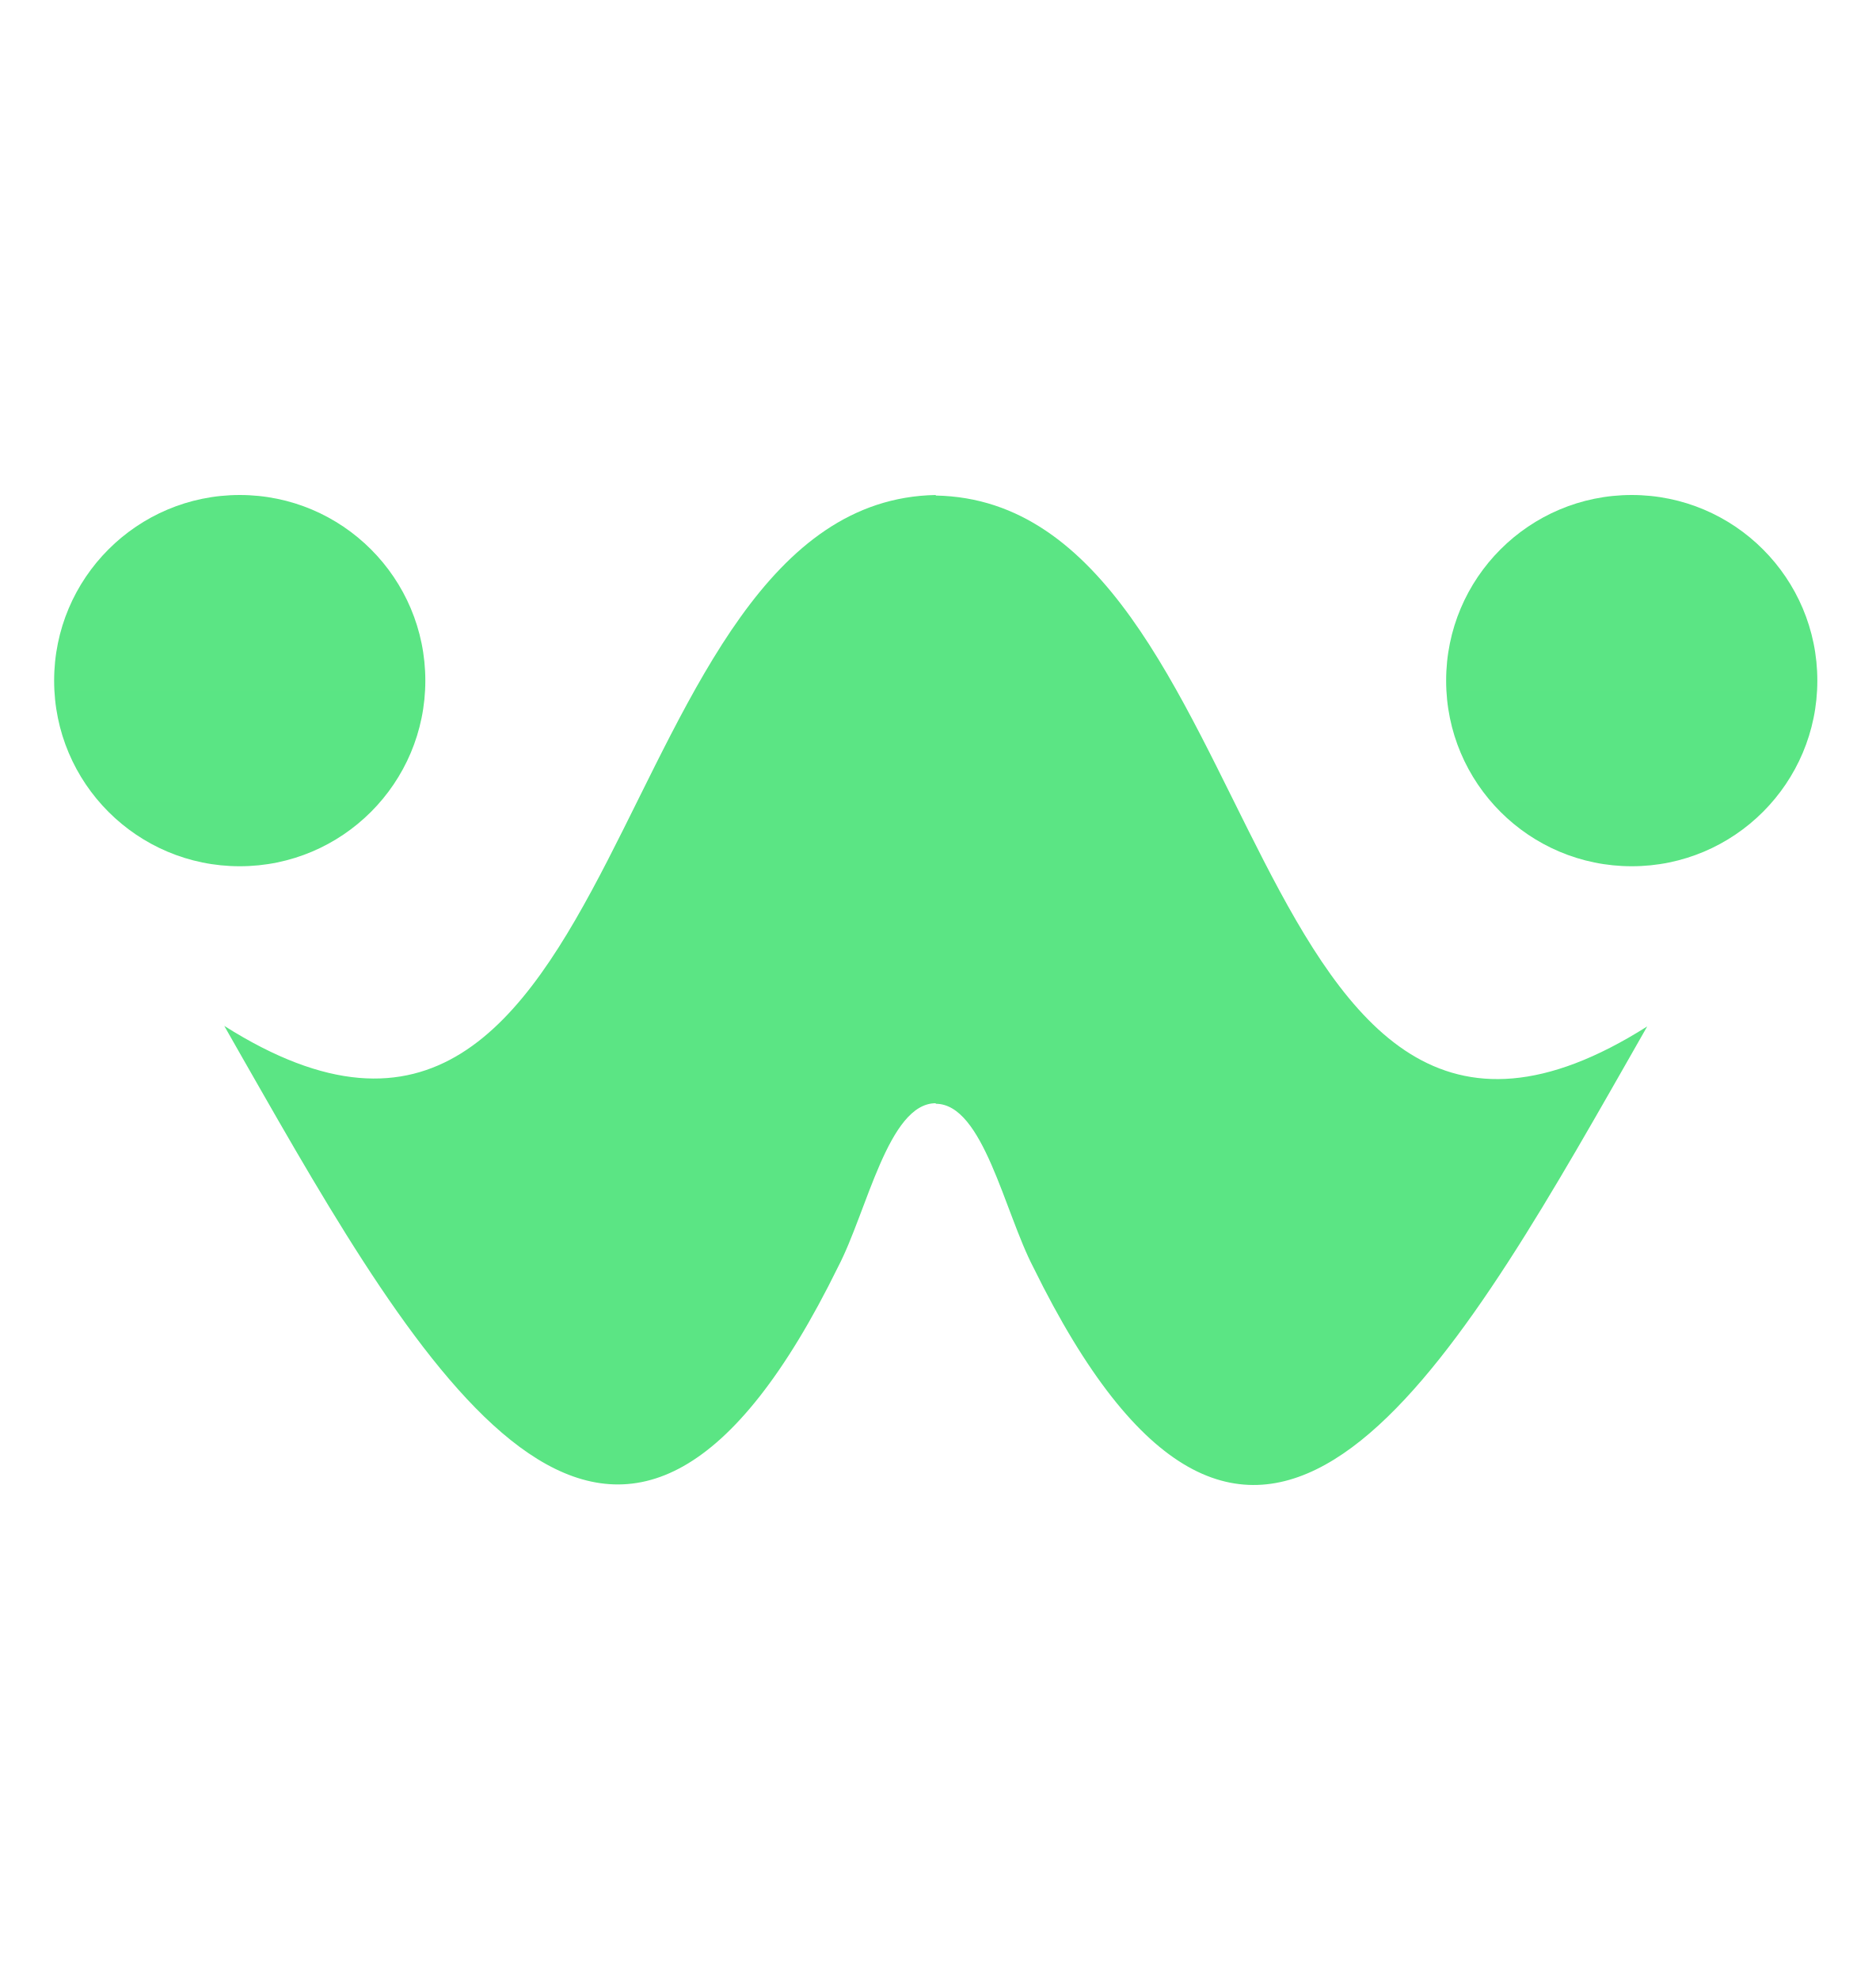
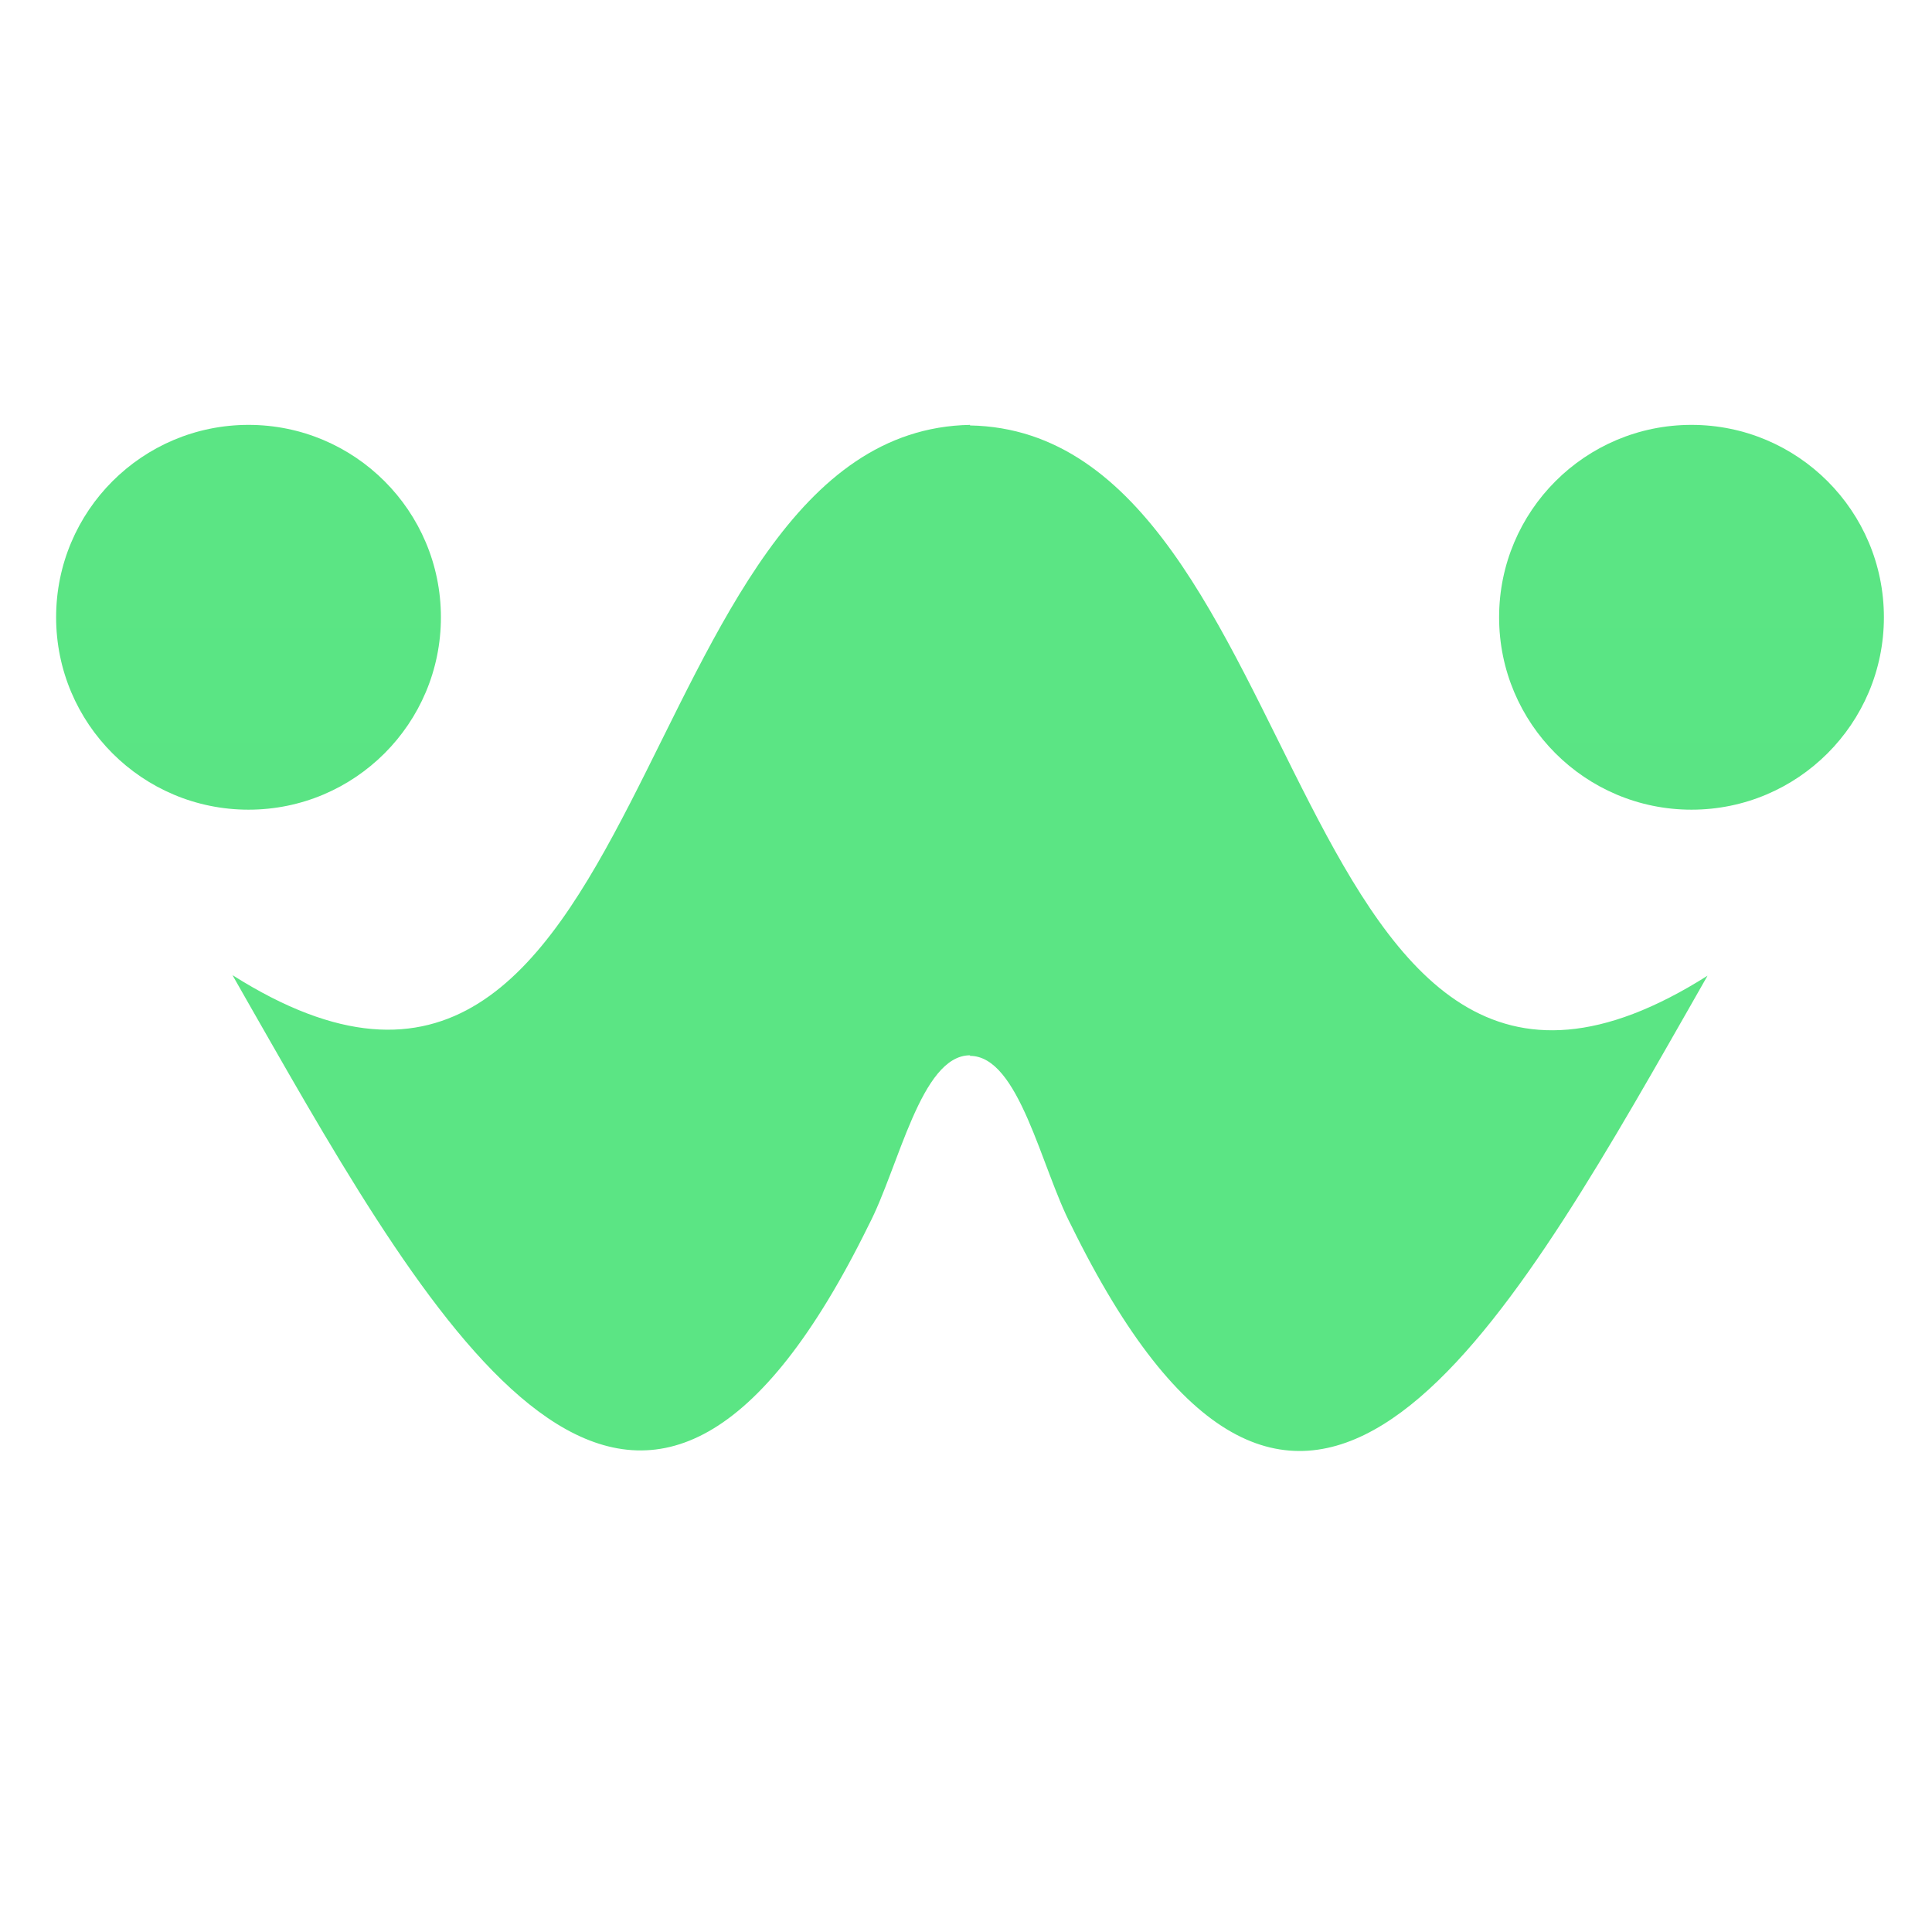
- <svg xmlns="http://www.w3.org/2000/svg" version="1.2" baseProfile="tiny-ps" viewBox="0 0 485 512" width="485" height="512">
+ <svg xmlns="http://www.w3.org/2000/svg" version="1.2" baseProfile="tiny-ps" viewBox="0 0 482 482" width="512" height="512">
  <defs>
-     <linearGradient id="grd1" gradientUnits="userSpaceOnUse" x1="67770" y1="128" x2="67770" y2="65663.391">
+     <linearGradient id="grd1" gradientUnits="userSpaceOnUse" x1="67770.001" y1="106" x2="67770.001" y2="65641.393">
      <stop offset="0" stop-color="#5be584" />
      <stop offset="1" stop-color="#00ab55" />
    </linearGradient>
-     <linearGradient id="grd2" gradientUnits="userSpaceOnUse" x1="4622" y1="128" x2="4622" y2="9344">
+     <linearGradient id="grd2" gradientUnits="userSpaceOnUse" x1="4622" y1="106" x2="4622" y2="9322">
      <stop offset="0" stop-color="#5be584" />
      <stop offset="1" stop-color="#00ab55" />
    </linearGradient>
-     <linearGradient id="grd3" gradientUnits="userSpaceOnUse" x1="4982" y1="128" x2="4982" y2="9344">
+     <linearGradient id="grd3" gradientUnits="userSpaceOnUse" x1="4982" y1="106" x2="4982" y2="9322">
      <stop offset="0" stop-color="#5be584" />
      <stop offset="1" stop-color="#00ab55" />
    </linearGradient>
  </defs>
  <style>
		tspan { white-space:pre }
		.shp0 { fill: url(#grd1) } 
		.shp1 { fill: url(#grd2) } 
		.shp2 { fill: url(#grd3) } 
	</style>
  <g id="Layer">
    <g id="Layer">
-       <path id="Layer" fill-rule="evenodd" class="shp0" d="M67.69 282.27C113.96 363.23 161.79 439.5 216.73 327.62C224.25 313.23 229.73 285.28 242 285.28L242 285.42C254.27 285.42 259.75 313.38 267.27 327.76C322.21 439.64 370.04 363.37 416.31 282.42C419.79 276.31 423.14 270.48 426 265.42C319.96 332.55 328.89 129.75 242 128.14L242 128C155.11 129.61 164.04 332.4 58 265.28C60.86 270.34 64.21 276.17 67.69 282.27" />
-       <path id="Layer" fill-rule="evenodd" class="shp1" d="M62 128C35.49 128 14 149.49 14 176C14 202.51 35.49 224 62 224C88.51 224 110 202.51 110 176C110 149.49 88.51 128 62 128Z" />
-       <path id="Layer copy" fill-rule="evenodd" class="shp2" d="M422 128C395.49 128 374 149.49 374 176C374 202.51 395.49 224 422 224C448.51 224 470 202.51 470 176C470 149.49 448.51 128 422 128Z" />
+       <path id="Layer" fill-rule="evenodd" class="shp0" d="M67.69 260.27C113.96 341.23 161.79 417.5 216.73 305.62C224.25 291.23 229.73 263.28 242 263.28L242 263.42C254.27 263.42 259.75 291.38 267.27 305.76C322.21 417.64 370.04 341.37 416.31 260.42C419.79 254.31 423.14 248.48 426 243.42C319.96 310.55 328.89 107.75 242 106.14L242 106C155.11 107.61 164.04 310.4 58 243.28C60.86 248.34 64.21 254.17 67.69 260.27" />
+       <path id="Layer" fill-rule="evenodd" class="shp1" d="M62 106C35.49 106 14 127.49 14 154C14 180.51 35.49 202 62 202C88.51 202 110 180.51 110 154C110 127.49 88.51 106 62 106Z" />
+       <path id="Layer copy" fill-rule="evenodd" class="shp2" d="M422 106C395.49 106 374 127.49 374 154C374 180.51 395.49 202 422 202C448.51 202 470 180.51 470 154C470 127.49 448.51 106 422 106Z" />
    </g>
  </g>
</svg>
